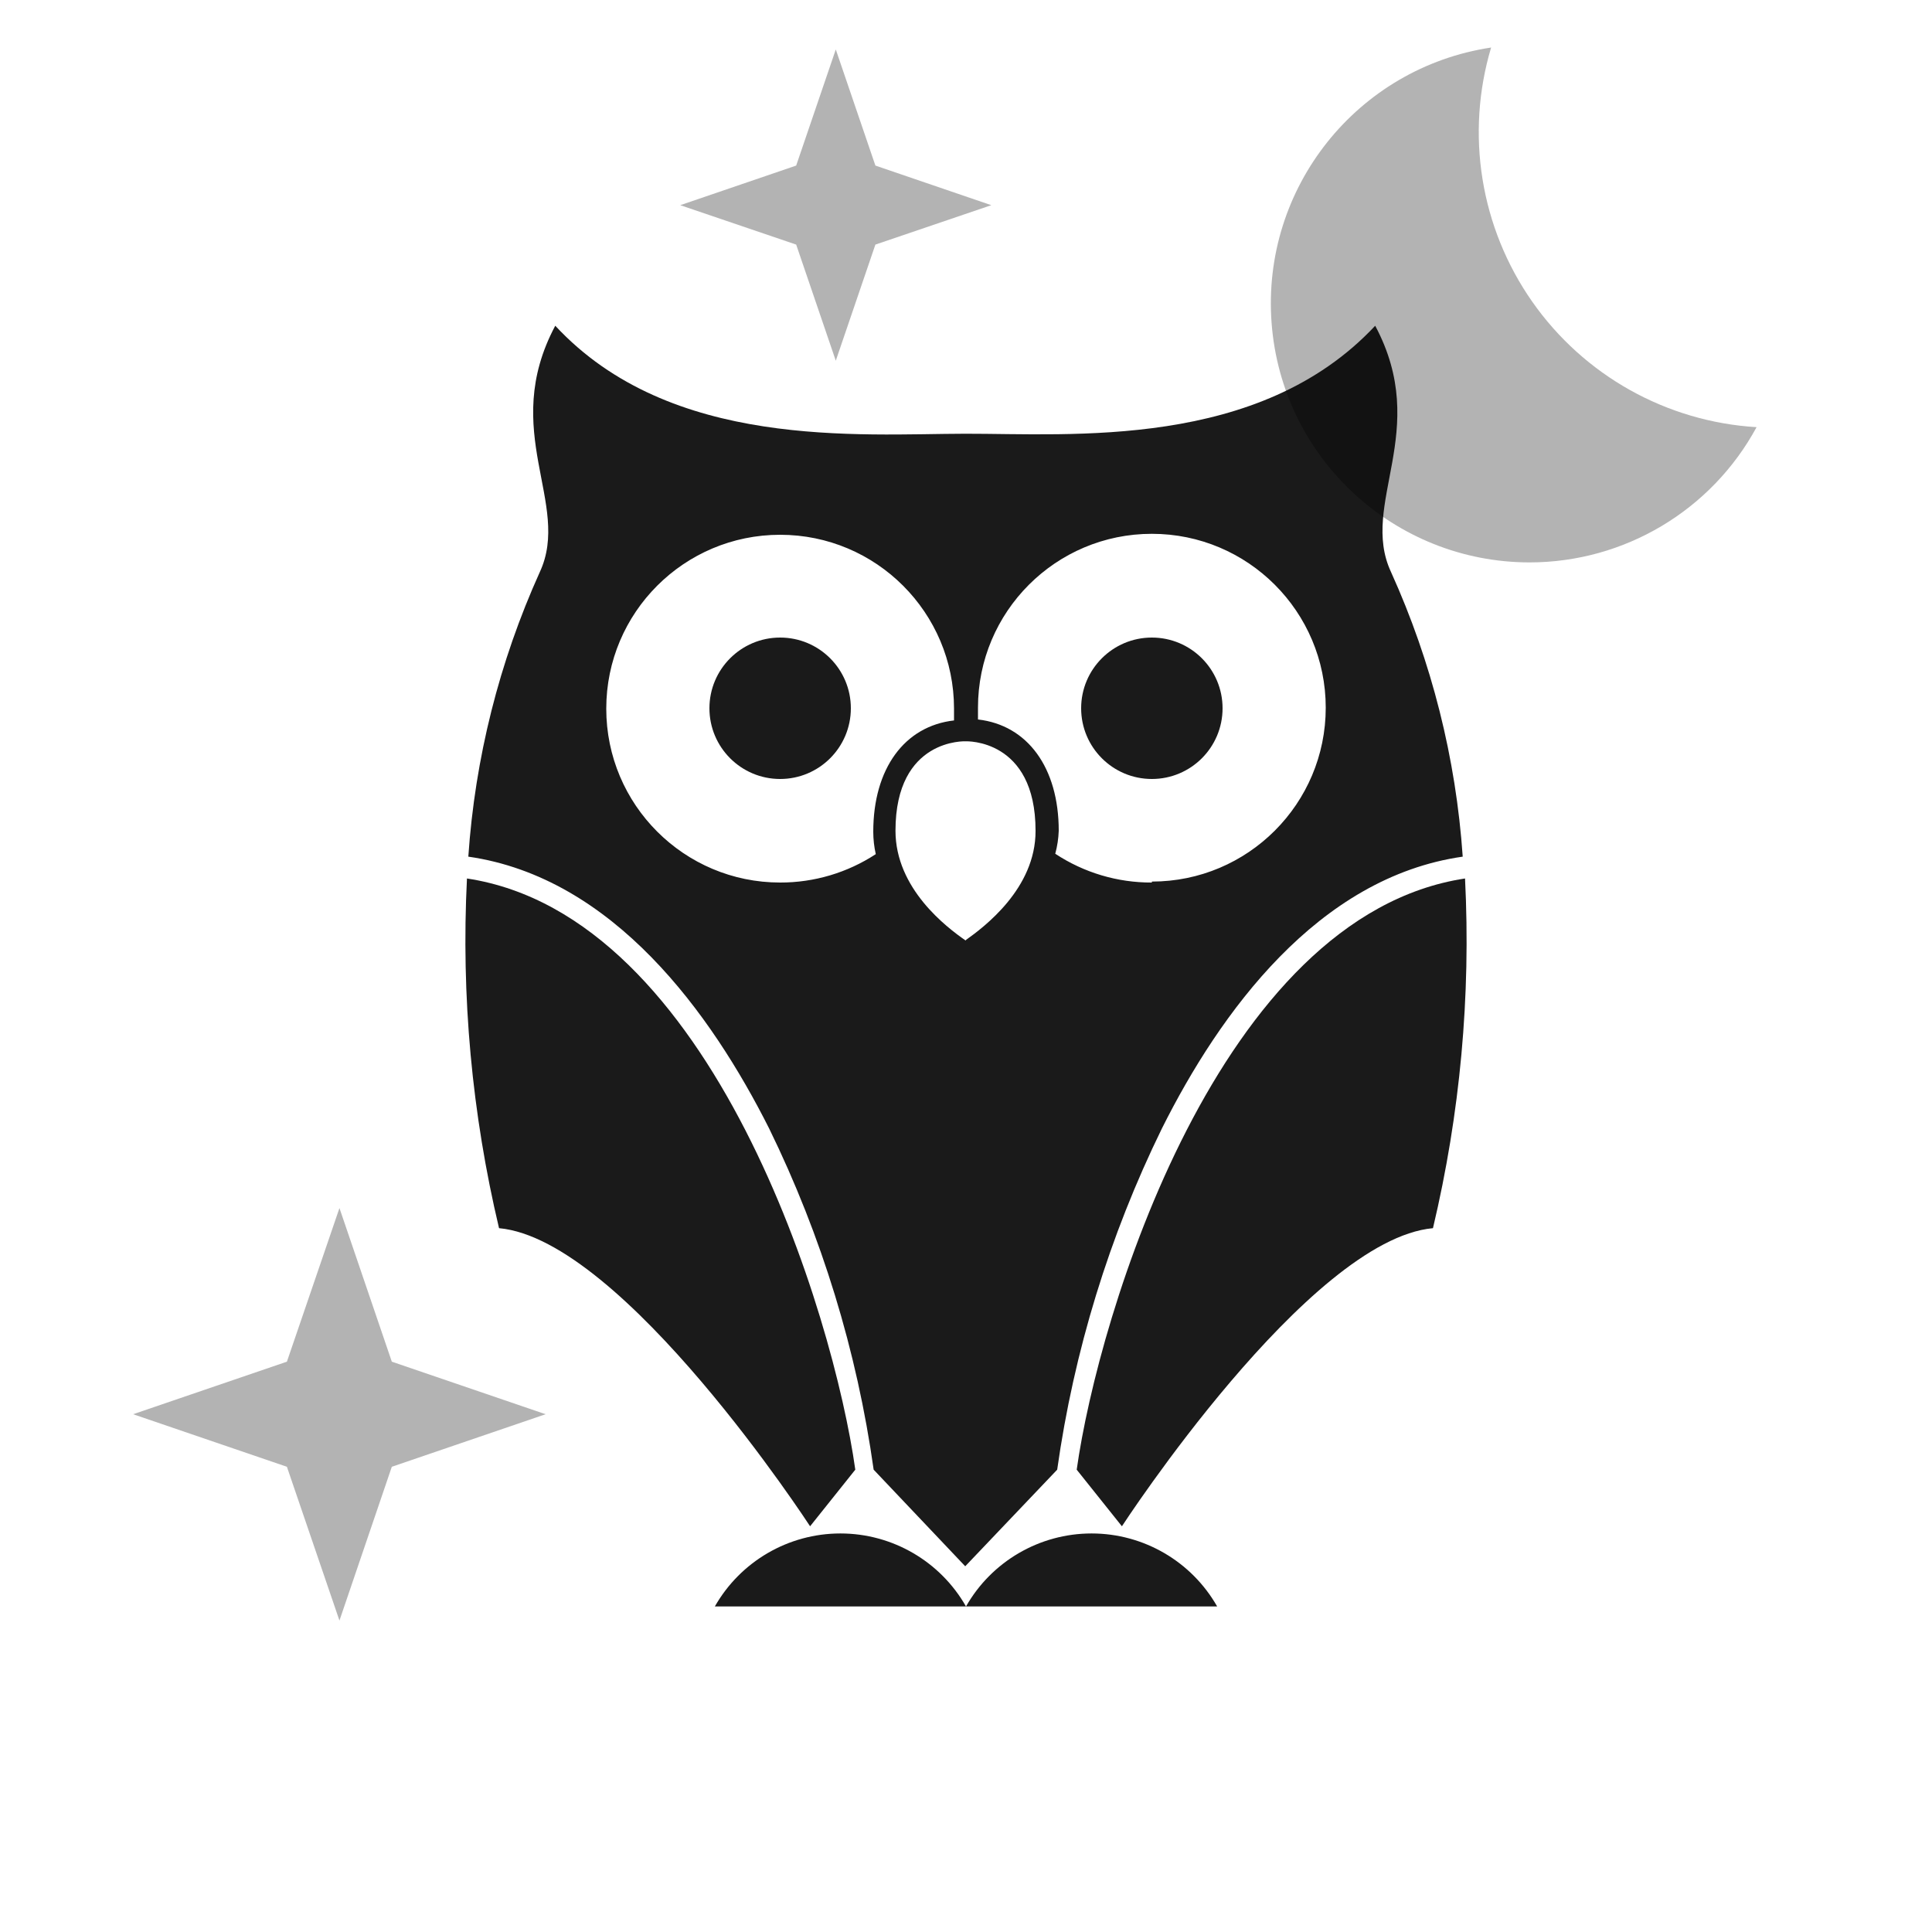
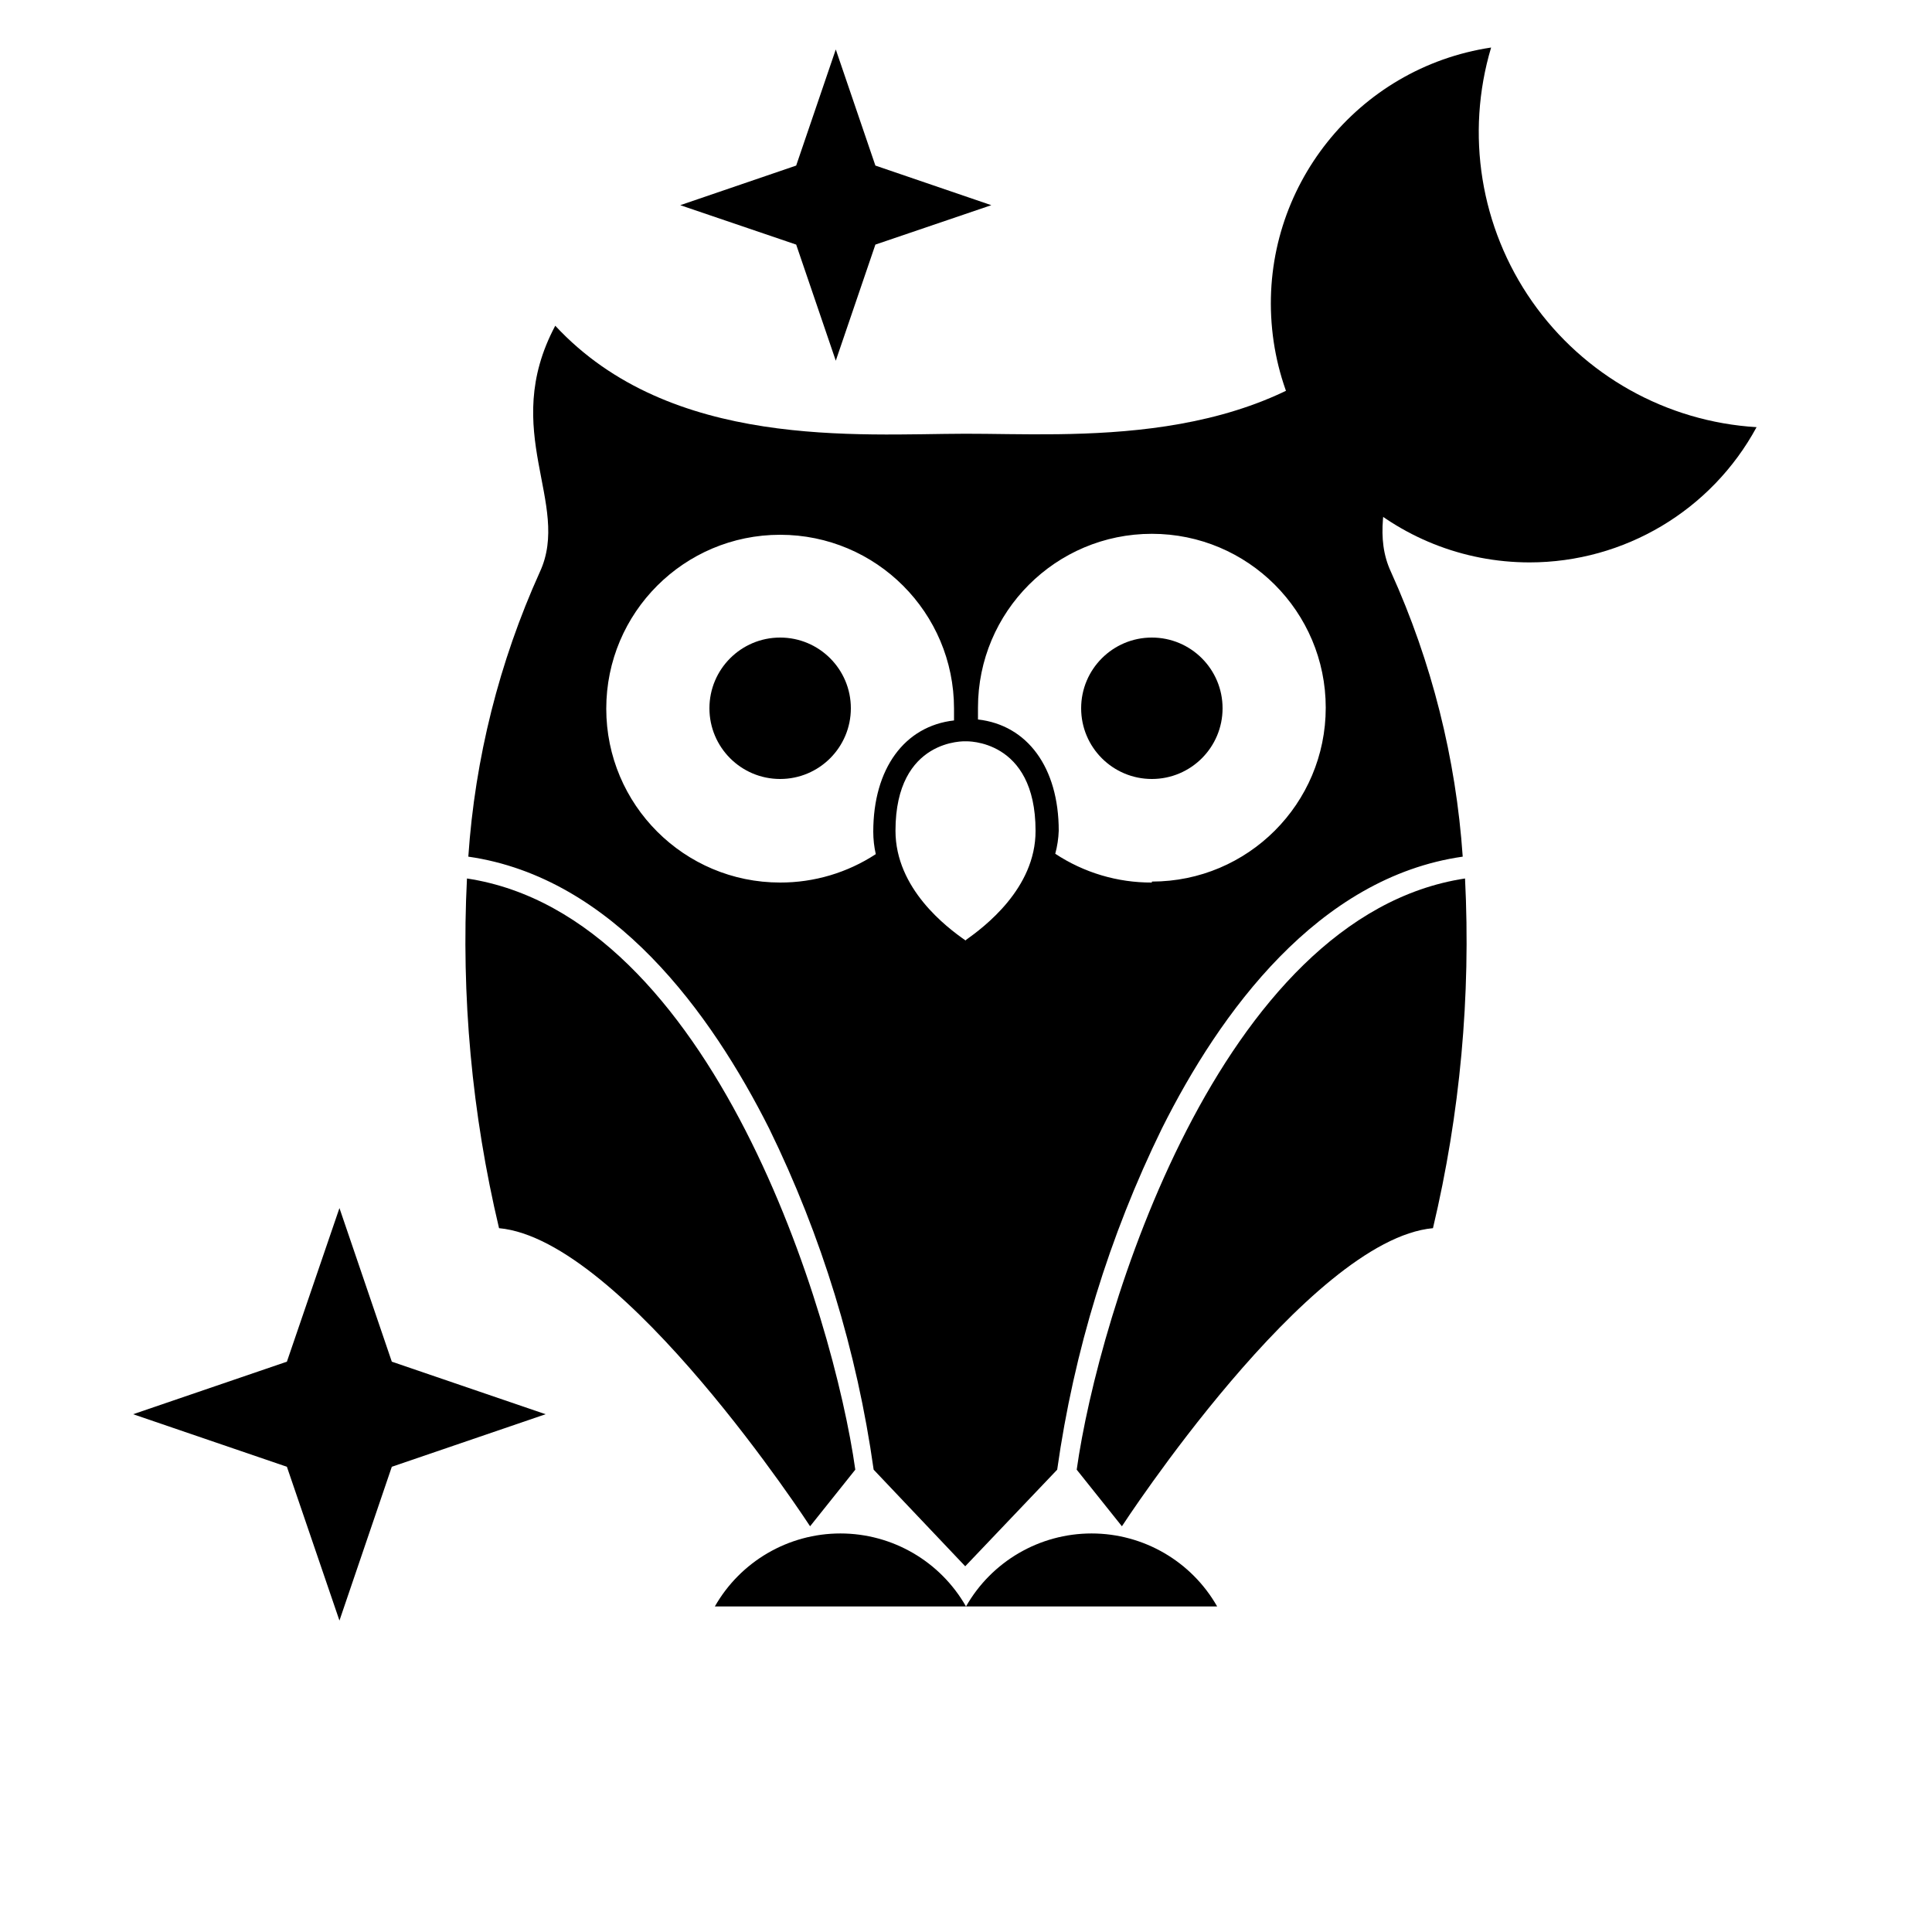
<svg xmlns="http://www.w3.org/2000/svg" viewBox="0 0 100 100">
-   <defs>
-     <style>.cls-1{fill:#1a1a1a;}.cls-2{opacity:0.3;}</style>
-   </defs>
  <g id="Layer_1" data-name="Layer 1">
-     <path class="cls-1" d="M44.27,76.07c-1.12-8-7.36-28.67-20.1-30.6a64.37,64.37,0,0,0,1.66,18.1C32.28,64.16,41.93,79,41.93,79Z" />
-     <path class="cls-1" d="M50,83.15H37A7.48,7.48,0,0,1,50,83.15Z" />
-     <path class="cls-1" d="M55.73,76.07c1.12-8,7.36-28.67,20.1-30.6a64.37,64.37,0,0,1-1.66,18.1C67.72,64.16,58.07,79,58.07,79Z" />
-     <path class="cls-1" d="M50,83.15H63A7.48,7.48,0,0,0,50,83.15Z" />
-     <path class="cls-1" d="M72,29.61c-1.66-3.55,2.09-7.29-.82-12.75-6,6.42-15.74,5.58-21.23,5.59s-15.24.84-21.21-5.59c-2.91,5.46.85,9.2-.8,12.75a42.84,42.84,0,0,0-3.7,14.73c7.51,1.08,12.57,8.11,15.57,14.07a58.83,58.83,0,0,1,5.41,17.66l4.74,5,4.76-5a58.9,58.9,0,0,1,5.42-17.66c3-6,8.07-13,15.57-14.07A42.84,42.84,0,0,0,72,29.61ZM40.38,45.68a9,9,0,1,1,9-9c0,.2,0,.41,0,.61-2.56.29-4.18,2.49-4.18,5.76a5.28,5.28,0,0,0,.13,1.16A9,9,0,0,1,40.38,45.68Zm9.6,3C49,48,46.35,46,46.35,43c0-4.81,3.64-4.63,3.64-4.63S53.6,38.22,53.6,43C53.61,46,50.91,48,50,48.65Zm9.64-3a9,9,0,0,1-5-1.49A5.28,5.28,0,0,0,54.8,43c0-3.27-1.62-5.47-4.18-5.76,0-.2,0-.4,0-.61a9,9,0,1,1,9,9Z" />
-     <circle class="cls-1" cx="40.38" cy="36.66" r="3.66" />
-     <circle class="cls-1" cx="59.62" cy="36.66" r="3.66" />
-     <path class="cls-2" d="M79.17,29.11a13.37,13.37,0,0,0,11.75-7A15.3,15.3,0,0,1,77.18,2.46a13.4,13.4,0,0,0,2,26.65Z" />
-     <polygon class="cls-2" points="14.85 70.48 17.57 62.53 20.28 70.48 28.24 73.2 20.28 75.92 17.57 83.88 14.85 75.92 6.89 73.2 14.85 70.48" />
-     <polygon class="cls-2" points="41.21 8.57 43.26 2.56 45.31 8.57 51.31 10.62 45.31 12.66 43.26 18.67 41.21 12.66 35.21 10.62 41.21 8.57" />
+     <path class="logo-color-stars" d="M79.17,29.11a13.37,13.37,0,0,0,11.75-7A15.3,15.3,0,0,1,77.18,2.46a13.4,13.4,0,0,0,2,26.65Z" />
+     <polygon class="logo-color-stars" points="14.85 70.48 17.57 62.53 20.28 70.48 28.24 73.2 20.28 75.92 17.57 83.88 14.85 75.92 6.89 73.2 14.85 70.48" />
+     <polygon class="logo-color-stars" points="41.21 8.57 43.26 2.56 45.31 8.57 51.31 10.62 45.31 12.66 43.26 18.67 41.21 12.66 35.21 10.62 41.21 8.57" />
+     <path class="logo-color" d="M44.27,76.07c-1.12-8-7.36-28.67-20.1-30.6a64.37,64.37,0,0,0,1.66,18.1C32.28,64.16,41.93,79,41.93,79Z" />
+     <path class="logo-color" d="M50,83.15H37A7.48,7.48,0,0,1,50,83.15Z" />
+     <path class="logo-color" d="M55.73,76.07c1.12-8,7.36-28.67,20.1-30.6a64.37,64.37,0,0,1-1.66,18.1C67.72,64.16,58.07,79,58.07,79Z" />
+     <path class="logo-color" d="M50,83.15H63A7.48,7.48,0,0,0,50,83.15Z" />
+     <path class="logo-color" d="M72,29.61c-1.66-3.55,2.09-7.29-.82-12.75-6,6.42-15.74,5.58-21.23,5.59s-15.24.84-21.21-5.59c-2.91,5.46.85,9.2-.8,12.75a42.84,42.84,0,0,0-3.7,14.73c7.51,1.08,12.57,8.11,15.57,14.07a58.83,58.83,0,0,1,5.41,17.66l4.74,5,4.76-5a58.9,58.9,0,0,1,5.42-17.66c3-6,8.07-13,15.57-14.07A42.84,42.84,0,0,0,72,29.61ZM40.38,45.68a9,9,0,1,1,9-9c0,.2,0,.41,0,.61-2.56.29-4.18,2.49-4.18,5.76a5.28,5.28,0,0,0,.13,1.16A9,9,0,0,1,40.38,45.68Zm9.6,3C49,48,46.35,46,46.35,43c0-4.81,3.64-4.63,3.64-4.63S53.6,38.22,53.6,43C53.61,46,50.91,48,50,48.65Zm9.64-3a9,9,0,0,1-5-1.49A5.28,5.28,0,0,0,54.8,43c0-3.27-1.62-5.47-4.18-5.76,0-.2,0-.4,0-.61a9,9,0,1,1,9,9Z" />
+     <circle class="logo-color" cx="40.38" cy="36.66" r="3.66" />
+     <circle class="logo-color" cx="59.62" cy="36.66" r="3.66" />
  </g>
</svg>
